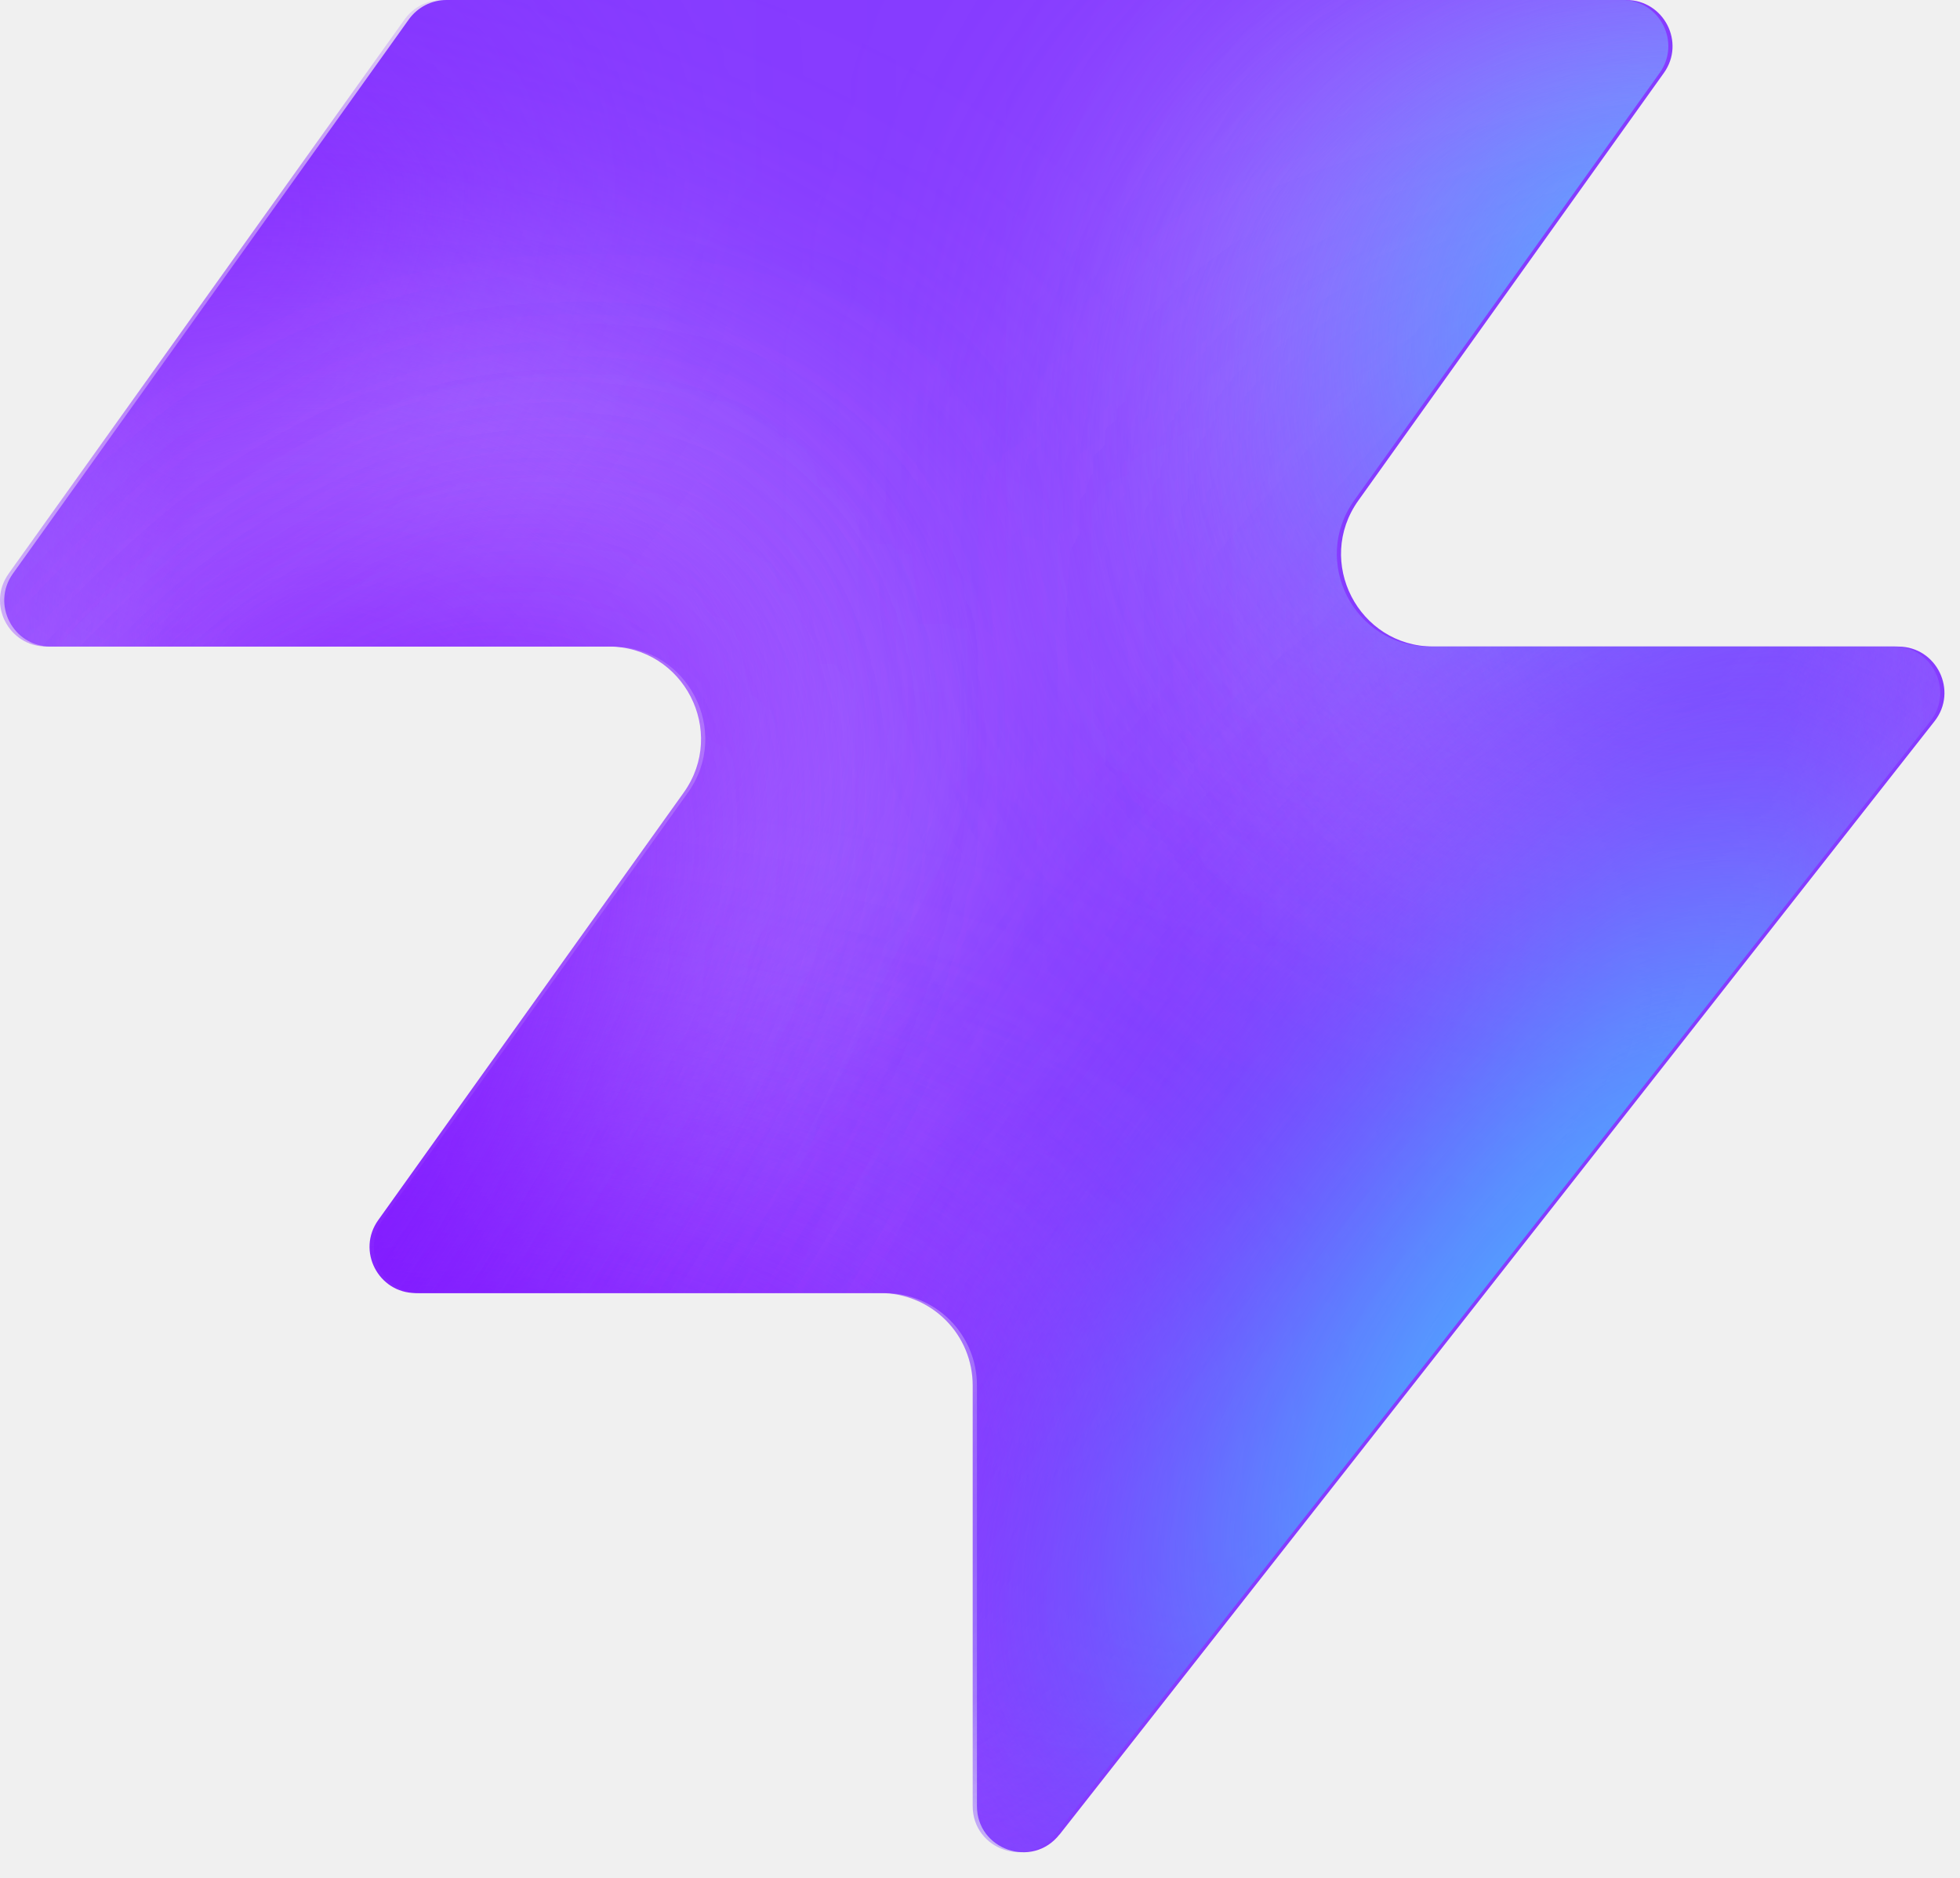
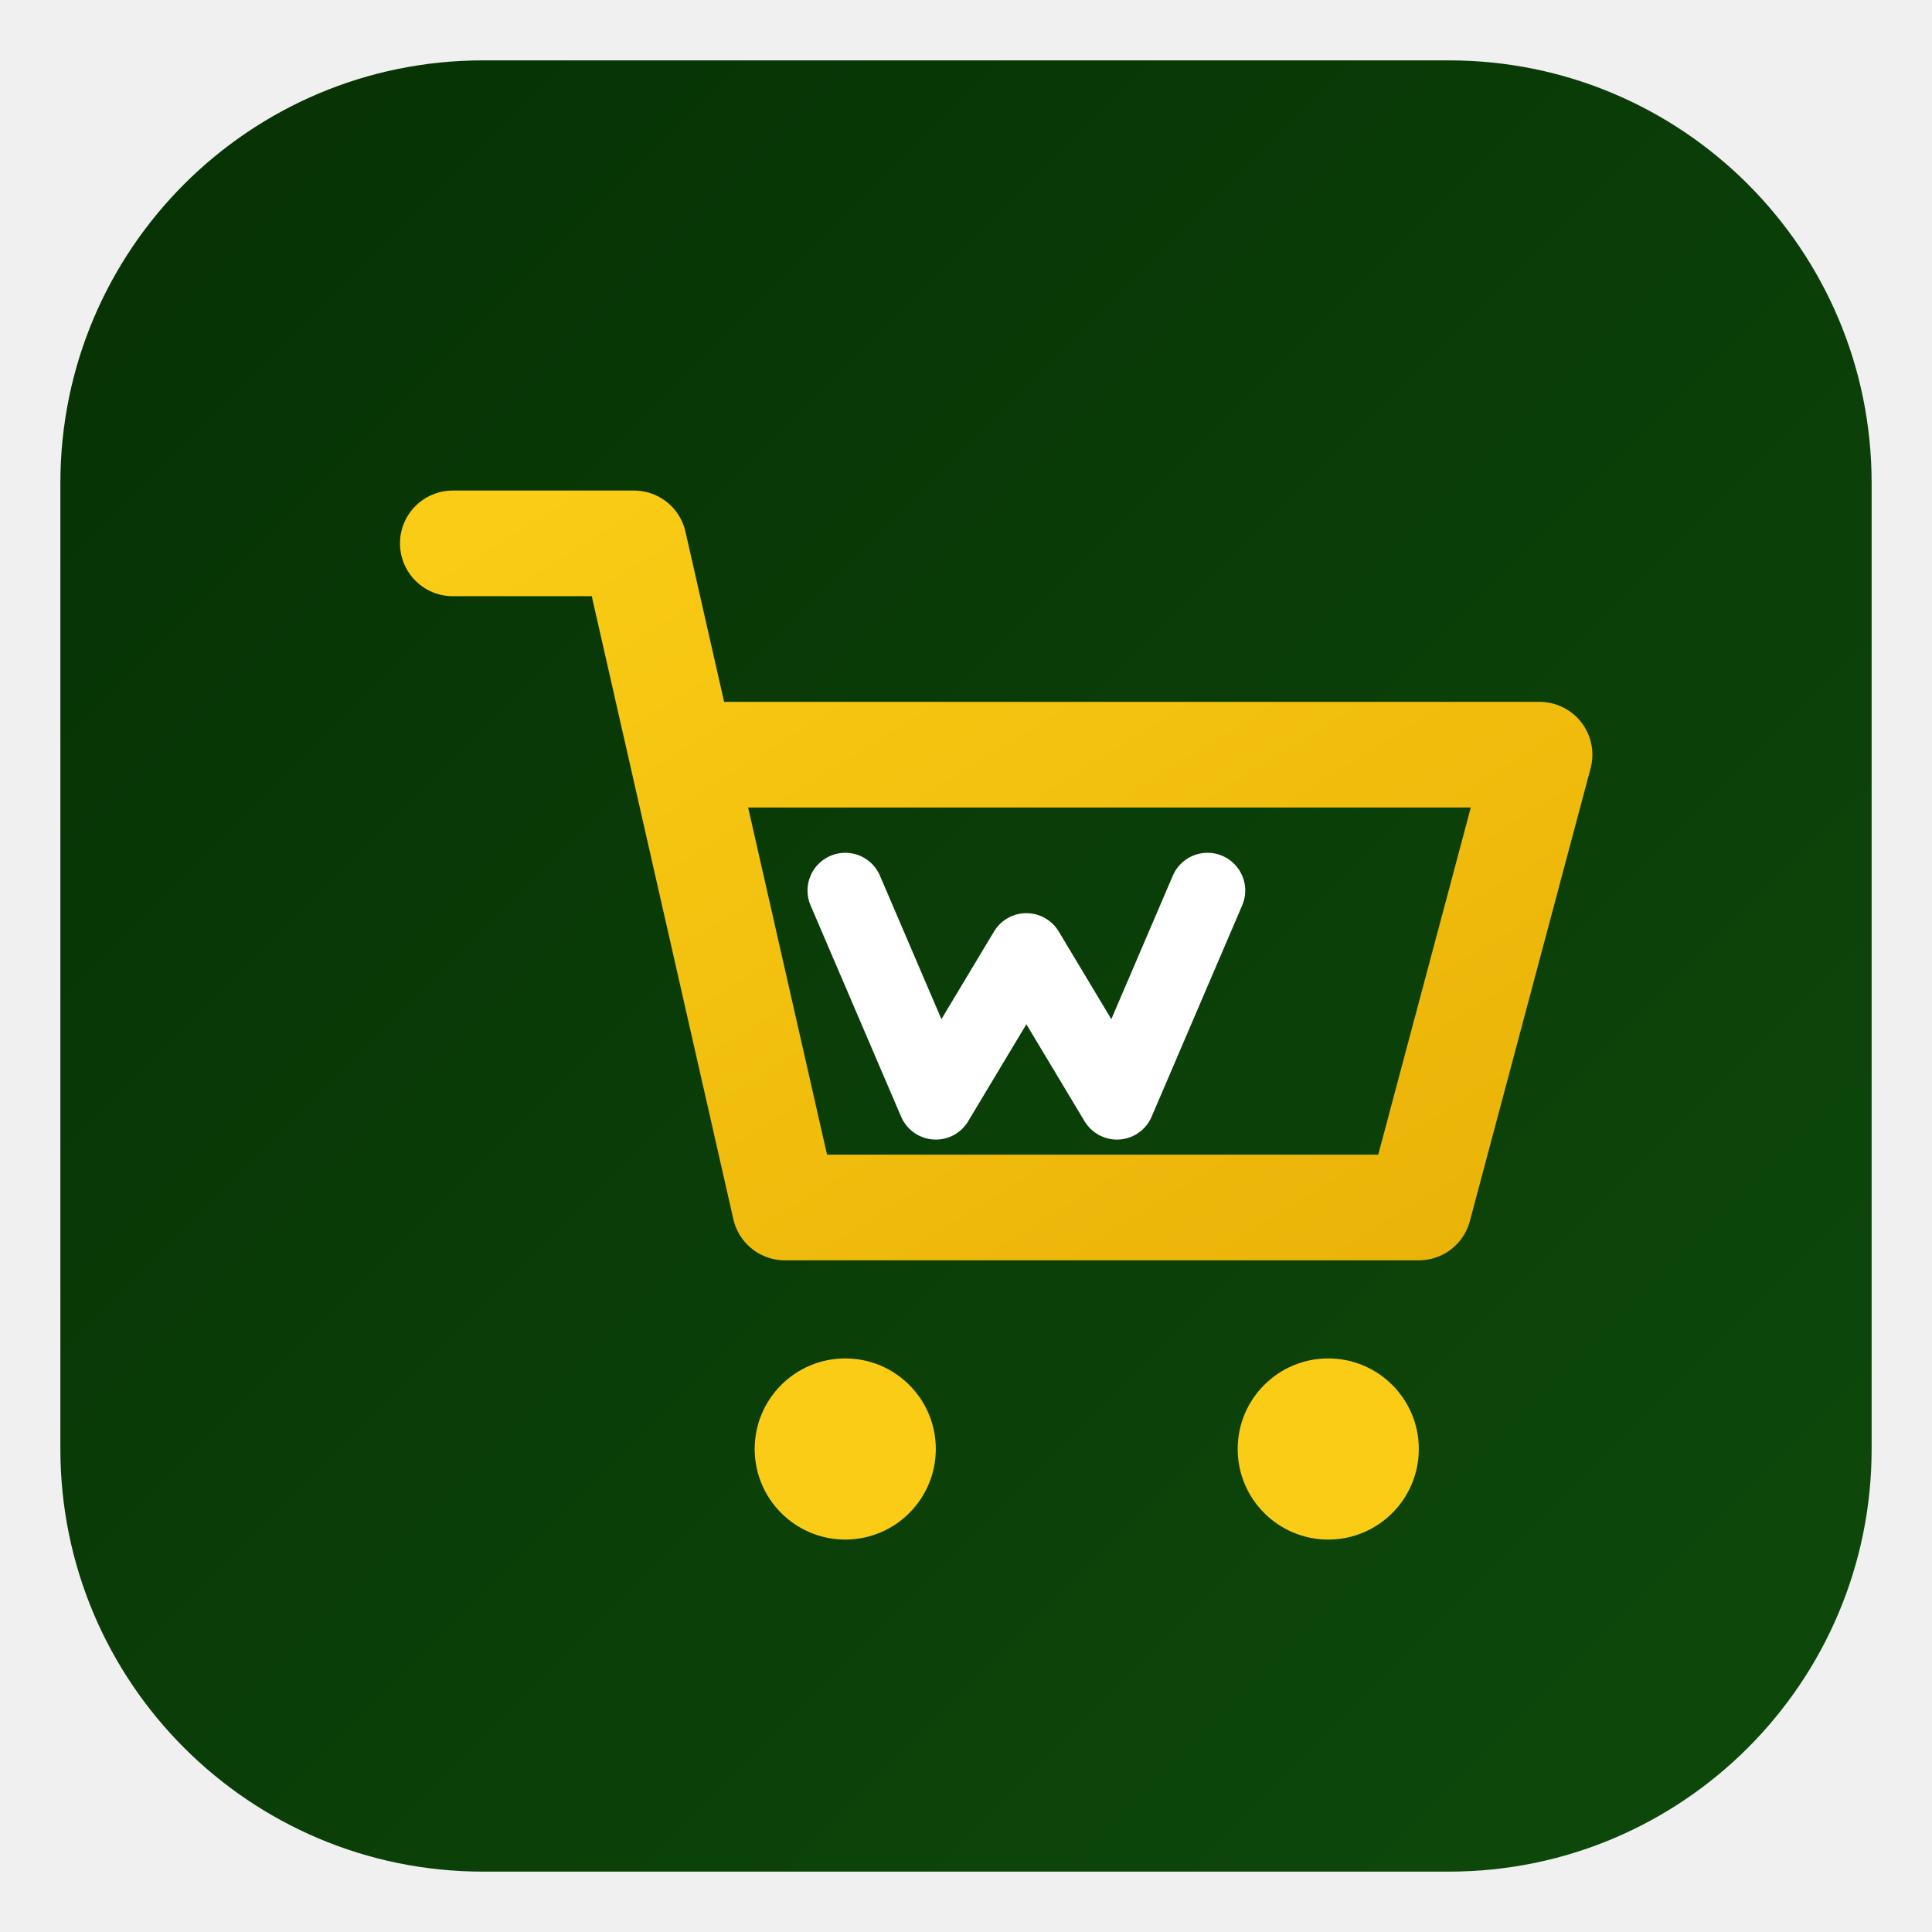
- <svg xmlns="http://www.w3.org/2000/svg" width="48" height="46" fill="none" viewBox="0 0 48 46">
-   <path fill="#863bff" d="M25.946 44.938c-.664.845-2.021.375-2.021-.698V33.937a2.26 2.26 0 0 0-2.262-2.262H10.287c-.92 0-1.456-1.04-.92-1.788l7.48-10.471c1.07-1.497 0-3.578-1.842-3.578H1.237c-.92 0-1.456-1.04-.92-1.788L10.013.474c.214-.297.556-.474.92-.474h28.894c.92 0 1.456 1.04.92 1.788l-7.48 10.471c-1.07 1.498 0 3.579 1.842 3.579h11.377c.943 0 1.473 1.088.89 1.83L25.947 44.94z" style="fill:#863bff;fill:color(display-p3 .525 .23 1);fill-opacity:1" />
-   <mask id="a" width="48" height="46" x="0" y="0" maskUnits="userSpaceOnUse" style="mask-type:alpha">
-     <path fill="#000" d="M25.842 44.938c-.664.844-2.021.375-2.021-.698V33.937a2.26 2.26 0 0 0-2.262-2.262H10.183c-.92 0-1.456-1.04-.92-1.788l7.48-10.471c1.07-1.498 0-3.579-1.842-3.579H1.133c-.92 0-1.456-1.04-.92-1.787L9.91.473c.214-.297.556-.474.92-.474h28.894c.92 0 1.456 1.04.92 1.788l-7.48 10.471c-1.07 1.498 0 3.578 1.842 3.578h11.377c.943 0 1.473 1.088.89 1.832L25.843 44.94z" style="fill:#000;fill-opacity:1" />
-   </mask>
-   <g mask="url(#a)">
-     <g filter="url(#b)">
-       <ellipse cx="5.508" cy="14.704" fill="#ede6ff" rx="5.508" ry="14.704" style="fill:#ede6ff;fill:color(display-p3 .927 .903 1);fill-opacity:1" transform="matrix(.00324 1 1 -.00324 -4.47 31.516)" />
-     </g>
-     <g filter="url(#c)">
-       <ellipse cx="10.399" cy="29.851" fill="#ede6ff" rx="10.399" ry="29.851" style="fill:#ede6ff;fill:color(display-p3 .927 .903 1);fill-opacity:1" transform="matrix(.00324 1 1 -.00324 -39.328 7.883)" />
-     </g>
-     <g filter="url(#d)">
-       <ellipse cx="5.508" cy="30.487" fill="#7e14ff" rx="5.508" ry="30.487" style="fill:#7e14ff;fill:color(display-p3 .492 .077 1);fill-opacity:1" transform="rotate(89.814 -25.913 -14.639)scale(1 -1)" />
-     </g>
-     <g filter="url(#e)">
-       <ellipse cx="5.508" cy="30.599" fill="#7e14ff" rx="5.508" ry="30.599" style="fill:#7e14ff;fill:color(display-p3 .492 .077 1);fill-opacity:1" transform="rotate(89.814 -32.644 -3.334)scale(1 -1)" />
-     </g>
-     <g filter="url(#f)">
-       <ellipse cx="5.508" cy="30.599" fill="#7e14ff" rx="5.508" ry="30.599" style="fill:#7e14ff;fill:color(display-p3 .492 .077 1);fill-opacity:1" transform="matrix(.00324 1 1 -.00324 -34.34 30.47)" />
-     </g>
-     <g filter="url(#g)">
-       <ellipse cx="14.072" cy="22.078" fill="#ede6ff" rx="14.072" ry="22.078" style="fill:#ede6ff;fill:color(display-p3 .927 .903 1);fill-opacity:1" transform="rotate(93.35 24.506 48.493)scale(-1 1)" />
-     </g>
-     <g filter="url(#h)">
-       <ellipse cx="3.47" cy="21.501" fill="#7e14ff" rx="3.47" ry="21.501" style="fill:#7e14ff;fill:color(display-p3 .492 .077 1);fill-opacity:1" transform="rotate(89.009 28.708 47.59)scale(-1 1)" />
-     </g>
-     <g filter="url(#i)">
-       <ellipse cx="3.47" cy="21.501" fill="#7e14ff" rx="3.47" ry="21.501" style="fill:#7e14ff;fill:color(display-p3 .492 .077 1);fill-opacity:1" transform="rotate(89.009 28.708 47.59)scale(-1 1)" />
-     </g>
-     <g filter="url(#j)">
-       <ellipse cx=".387" cy="8.972" fill="#7e14ff" rx="4.407" ry="29.108" style="fill:#7e14ff;fill:color(display-p3 .492 .077 1);fill-opacity:1" transform="rotate(39.51 .387 8.972)" />
-     </g>
-     <g filter="url(#k)">
-       <ellipse cx="47.523" cy="-6.092" fill="#7e14ff" rx="4.407" ry="29.108" style="fill:#7e14ff;fill:color(display-p3 .492 .077 1);fill-opacity:1" transform="rotate(37.892 47.523 -6.092)" />
-     </g>
-     <g filter="url(#l)">
-       <ellipse cx="41.412" cy="6.333" fill="#47bfff" rx="5.971" ry="9.665" style="fill:#47bfff;fill:color(display-p3 .28 .748 1);fill-opacity:1" transform="rotate(37.892 41.412 6.333)" />
-     </g>
-     <g filter="url(#m)">
-       <ellipse cx="-1.879" cy="38.332" fill="#7e14ff" rx="4.407" ry="29.108" style="fill:#7e14ff;fill:color(display-p3 .492 .077 1);fill-opacity:1" transform="rotate(37.892 -1.88 38.332)" />
-     </g>
-     <g filter="url(#n)">
-       <ellipse cx="-1.879" cy="38.332" fill="#7e14ff" rx="4.407" ry="29.108" style="fill:#7e14ff;fill:color(display-p3 .492 .077 1);fill-opacity:1" transform="rotate(37.892 -1.88 38.332)" />
-     </g>
-     <g filter="url(#o)">
-       <ellipse cx="35.651" cy="29.907" fill="#7e14ff" rx="4.407" ry="29.108" style="fill:#7e14ff;fill:color(display-p3 .492 .077 1);fill-opacity:1" transform="rotate(37.892 35.651 29.907)" />
-     </g>
-     <g filter="url(#p)">
-       <ellipse cx="38.418" cy="32.4" fill="#47bfff" rx="5.971" ry="15.297" style="fill:#47bfff;fill:color(display-p3 .28 .748 1);fill-opacity:1" transform="rotate(37.892 38.418 32.4)" />
-     </g>
+ <svg xmlns="http://www.w3.org/2000/svg" viewBox="0 0 512 512" width="100%" height="100%">
+   <defs>
+     <linearGradient id="bgGrad" x1="0%" y1="0%" x2="100%" y2="100%">
+       <stop offset="0%" stop-color="#063104" />
+       <stop offset="100%" stop-color="#0e4a0b" />
+     </linearGradient>
+     <linearGradient id="accentGrad" x1="0%" y1="0%" x2="100%" y2="100%">
+       <stop offset="0%" stop-color="#FACC15" />
+       <stop offset="100%" stop-color="#EAB308" />
+     </linearGradient>
+   </defs>
+   <rect x="16" y="16" width="480" height="480" rx="112" fill="url(#bgGrad)" />
+   <g fill="none" stroke="url(#accentGrad)" stroke-linecap="round" stroke-linejoin="round">
+     <path d="M120 144 L168 144 L208 320 L376 320 L408 200 L184 200" stroke-width="28" />
+     <circle cx="224" cy="384" r="24" fill="#FACC15" stroke="none" />
+     <circle cx="352" cy="384" r="24" fill="#FACC15" stroke="none" />
  </g>
-   <defs>
-     <filter id="b" width="60.045" height="41.654" x="-19.77" y="16.149" color-interpolation-filters="sRGB" filterUnits="userSpaceOnUse">
-       <feFlood flood-opacity="0" result="BackgroundImageFix" />
-       <feBlend in="SourceGraphic" in2="BackgroundImageFix" result="shape" />
-       <feGaussianBlur result="effect1_foregroundBlur_2002_17158" stdDeviation="7.659" />
-     </filter>
-     <filter id="c" width="90.34" height="51.437" x="-54.613" y="-7.533" color-interpolation-filters="sRGB" filterUnits="userSpaceOnUse">
-       <feFlood flood-opacity="0" result="BackgroundImageFix" />
-       <feBlend in="SourceGraphic" in2="BackgroundImageFix" result="shape" />
-       <feGaussianBlur result="effect1_foregroundBlur_2002_17158" stdDeviation="7.659" />
-     </filter>
-     <filter id="d" width="79.355" height="29.4" x="-49.64" y="2.03" color-interpolation-filters="sRGB" filterUnits="userSpaceOnUse">
-       <feFlood flood-opacity="0" result="BackgroundImageFix" />
-       <feBlend in="SourceGraphic" in2="BackgroundImageFix" result="shape" />
-       <feGaussianBlur result="effect1_foregroundBlur_2002_17158" stdDeviation="4.596" />
-     </filter>
-     <filter id="e" width="79.579" height="29.4" x="-45.045" y="20.029" color-interpolation-filters="sRGB" filterUnits="userSpaceOnUse">
-       <feFlood flood-opacity="0" result="BackgroundImageFix" />
-       <feBlend in="SourceGraphic" in2="BackgroundImageFix" result="shape" />
-       <feGaussianBlur result="effect1_foregroundBlur_2002_17158" stdDeviation="4.596" />
-     </filter>
-     <filter id="f" width="79.579" height="29.4" x="-43.513" y="21.178" color-interpolation-filters="sRGB" filterUnits="userSpaceOnUse">
-       <feFlood flood-opacity="0" result="BackgroundImageFix" />
-       <feBlend in="SourceGraphic" in2="BackgroundImageFix" result="shape" />
-       <feGaussianBlur result="effect1_foregroundBlur_2002_17158" stdDeviation="4.596" />
-     </filter>
-     <filter id="g" width="74.749" height="58.852" x="15.756" y="-17.901" color-interpolation-filters="sRGB" filterUnits="userSpaceOnUse">
-       <feFlood flood-opacity="0" result="BackgroundImageFix" />
-       <feBlend in="SourceGraphic" in2="BackgroundImageFix" result="shape" />
-       <feGaussianBlur result="effect1_foregroundBlur_2002_17158" stdDeviation="7.659" />
-     </filter>
-     <filter id="h" width="61.377" height="25.362" x="23.548" y="2.284" color-interpolation-filters="sRGB" filterUnits="userSpaceOnUse">
-       <feFlood flood-opacity="0" result="BackgroundImageFix" />
-       <feBlend in="SourceGraphic" in2="BackgroundImageFix" result="shape" />
-       <feGaussianBlur result="effect1_foregroundBlur_2002_17158" stdDeviation="4.596" />
-     </filter>
-     <filter id="i" width="61.377" height="25.362" x="23.548" y="2.284" color-interpolation-filters="sRGB" filterUnits="userSpaceOnUse">
-       <feFlood flood-opacity="0" result="BackgroundImageFix" />
-       <feBlend in="SourceGraphic" in2="BackgroundImageFix" result="shape" />
-       <feGaussianBlur result="effect1_foregroundBlur_2002_17158" stdDeviation="4.596" />
-     </filter>
-     <filter id="j" width="56.045" height="63.649" x="-27.636" y="-22.853" color-interpolation-filters="sRGB" filterUnits="userSpaceOnUse">
-       <feFlood flood-opacity="0" result="BackgroundImageFix" />
-       <feBlend in="SourceGraphic" in2="BackgroundImageFix" result="shape" />
-       <feGaussianBlur result="effect1_foregroundBlur_2002_17158" stdDeviation="4.596" />
-     </filter>
-     <filter id="k" width="54.814" height="64.646" x="20.116" y="-38.415" color-interpolation-filters="sRGB" filterUnits="userSpaceOnUse">
-       <feFlood flood-opacity="0" result="BackgroundImageFix" />
-       <feBlend in="SourceGraphic" in2="BackgroundImageFix" result="shape" />
-       <feGaussianBlur result="effect1_foregroundBlur_2002_17158" stdDeviation="4.596" />
-     </filter>
-     <filter id="l" width="33.541" height="35.313" x="24.641" y="-11.323" color-interpolation-filters="sRGB" filterUnits="userSpaceOnUse">
-       <feFlood flood-opacity="0" result="BackgroundImageFix" />
-       <feBlend in="SourceGraphic" in2="BackgroundImageFix" result="shape" />
-       <feGaussianBlur result="effect1_foregroundBlur_2002_17158" stdDeviation="4.596" />
-     </filter>
-     <filter id="m" width="54.814" height="64.646" x="-29.286" y="6.009" color-interpolation-filters="sRGB" filterUnits="userSpaceOnUse">
-       <feFlood flood-opacity="0" result="BackgroundImageFix" />
-       <feBlend in="SourceGraphic" in2="BackgroundImageFix" result="shape" />
-       <feGaussianBlur result="effect1_foregroundBlur_2002_17158" stdDeviation="4.596" />
-     </filter>
-     <filter id="n" width="54.814" height="64.646" x="-29.286" y="6.009" color-interpolation-filters="sRGB" filterUnits="userSpaceOnUse">
-       <feFlood flood-opacity="0" result="BackgroundImageFix" />
-       <feBlend in="SourceGraphic" in2="BackgroundImageFix" result="shape" />
-       <feGaussianBlur result="effect1_foregroundBlur_2002_17158" stdDeviation="4.596" />
-     </filter>
-     <filter id="o" width="54.814" height="64.646" x="8.244" y="-2.416" color-interpolation-filters="sRGB" filterUnits="userSpaceOnUse">
-       <feFlood flood-opacity="0" result="BackgroundImageFix" />
-       <feBlend in="SourceGraphic" in2="BackgroundImageFix" result="shape" />
-       <feGaussianBlur result="effect1_foregroundBlur_2002_17158" stdDeviation="4.596" />
-     </filter>
-     <filter id="p" width="39.409" height="43.623" x="18.713" y="10.588" color-interpolation-filters="sRGB" filterUnits="userSpaceOnUse">
-       <feFlood flood-opacity="0" result="BackgroundImageFix" />
-       <feBlend in="SourceGraphic" in2="BackgroundImageFix" result="shape" />
-       <feGaussianBlur result="effect1_foregroundBlur_2002_17158" stdDeviation="4.596" />
-     </filter>
-   </defs>
+   <path d="M224 236 L248 292 L272 252 L296 292 L320 236" fill="none" stroke="#FFFFFF" stroke-width="20" stroke-linecap="round" stroke-linejoin="round" />
</svg>
